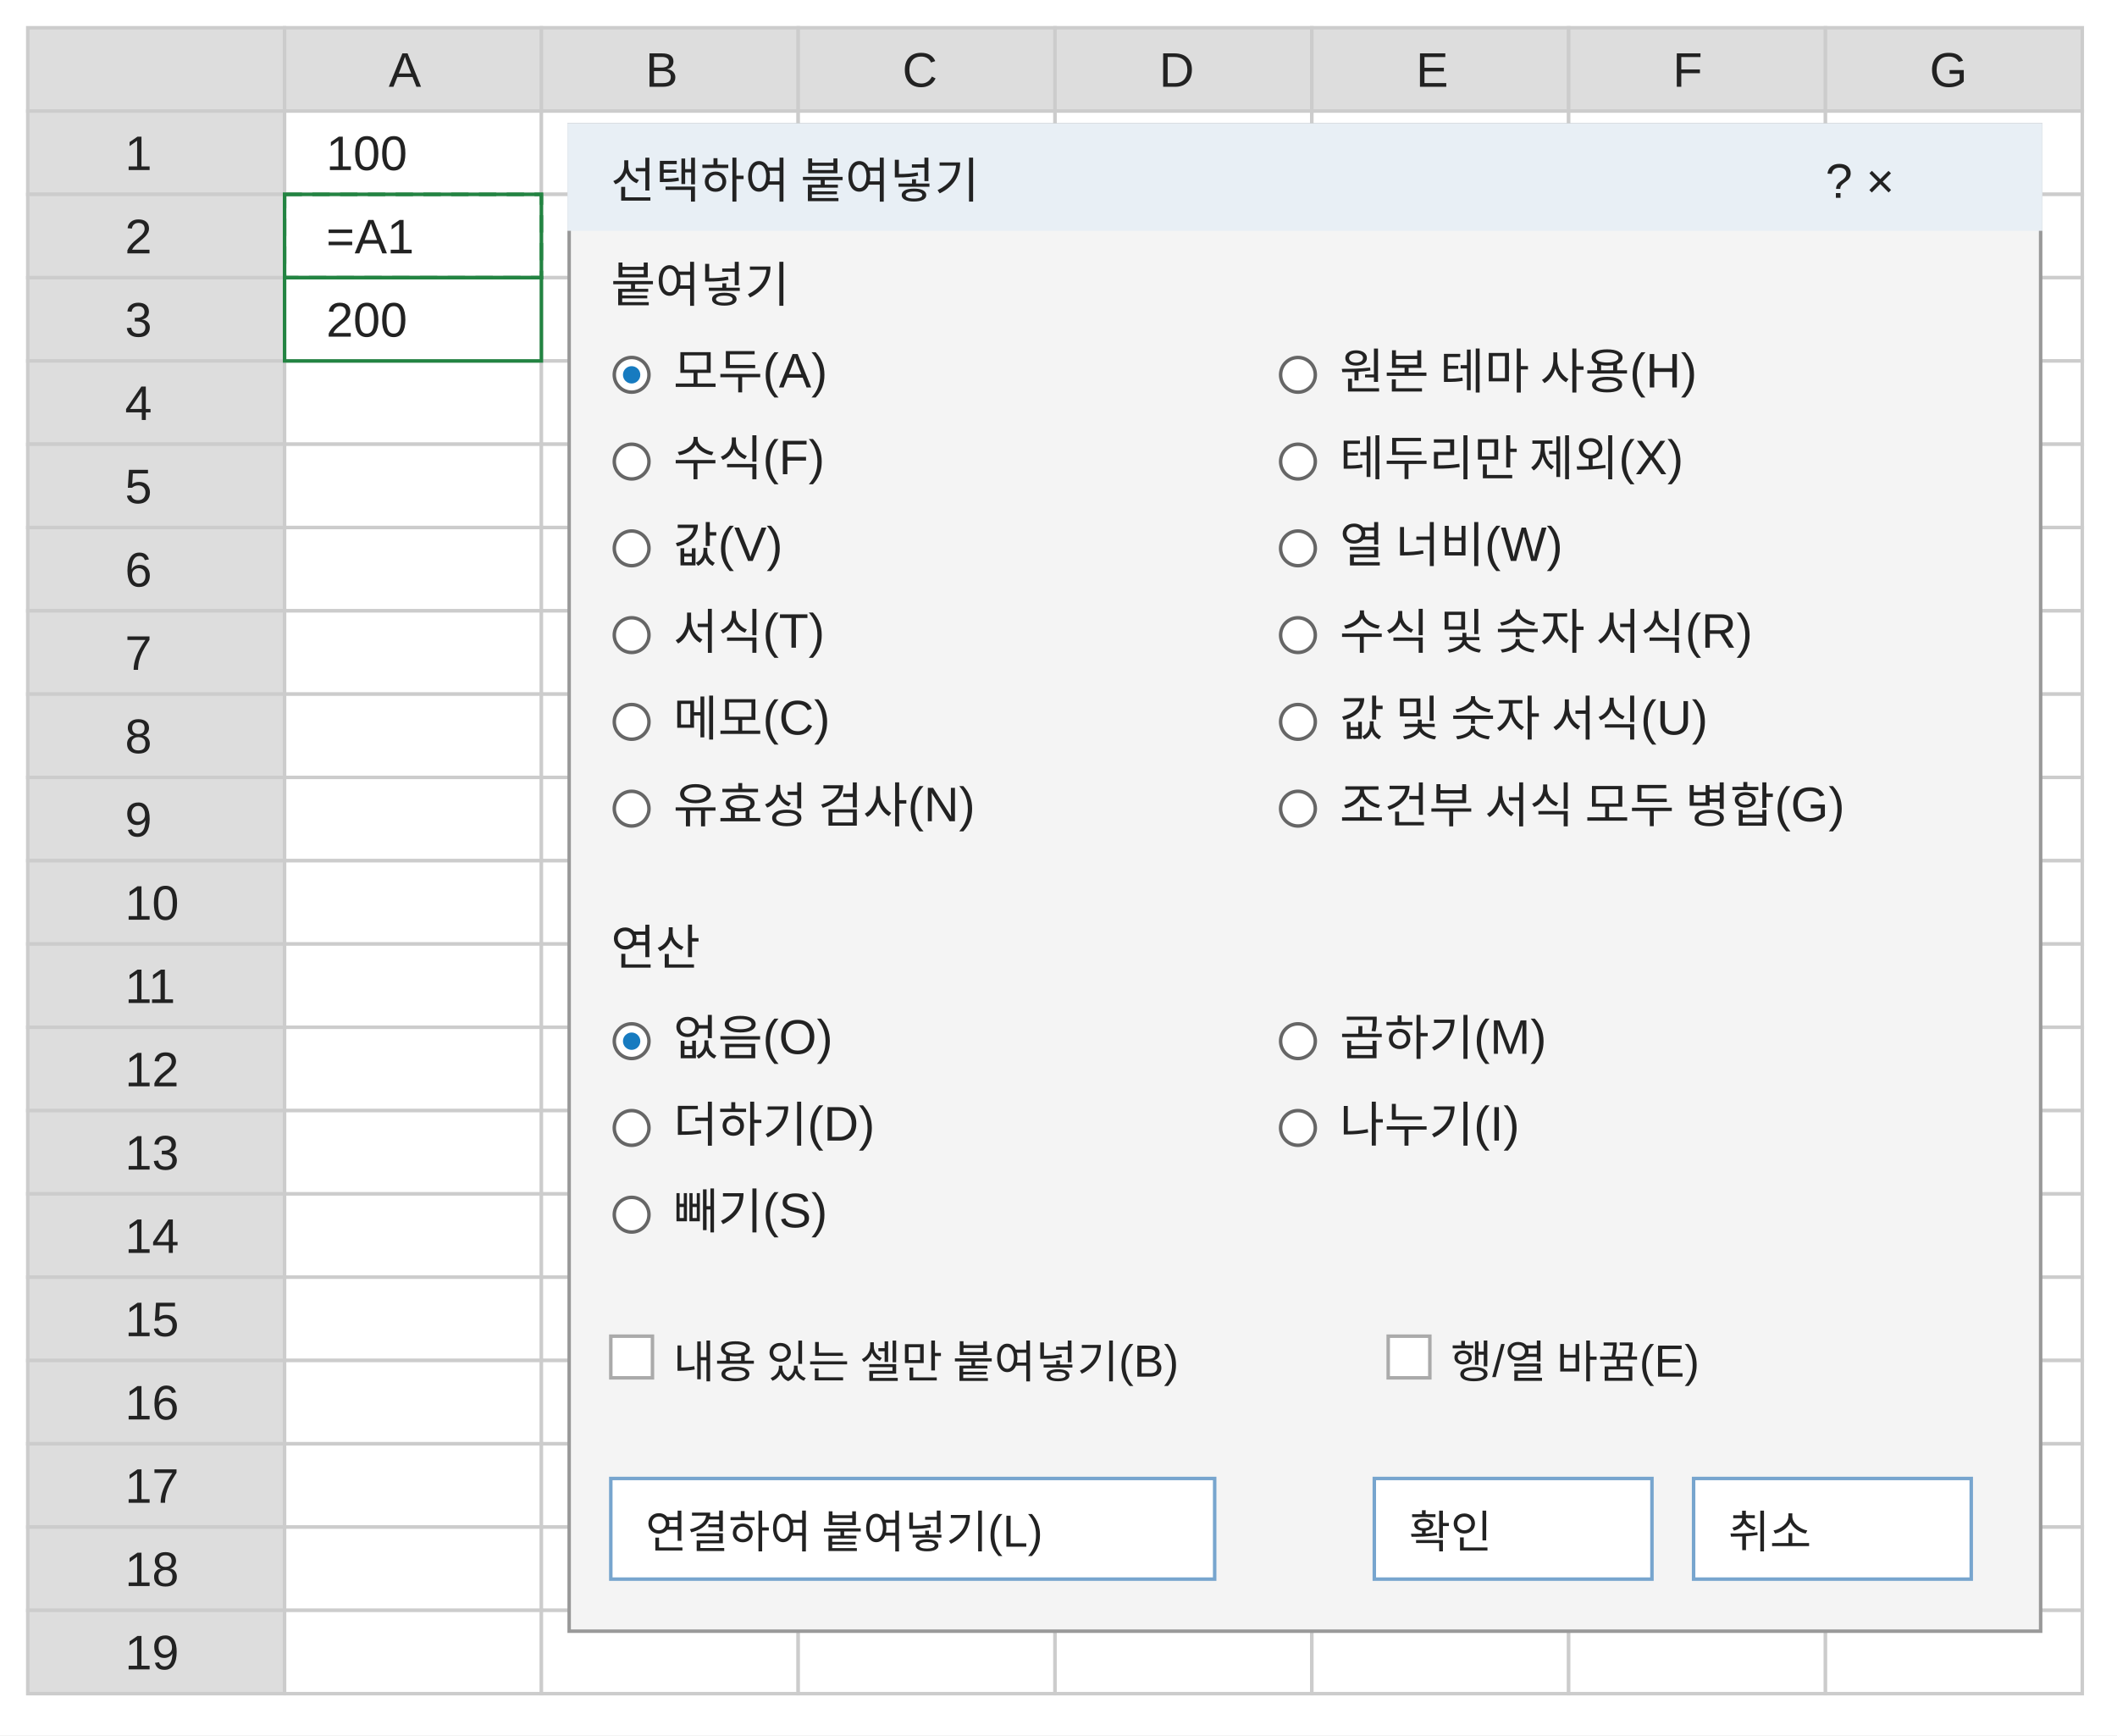
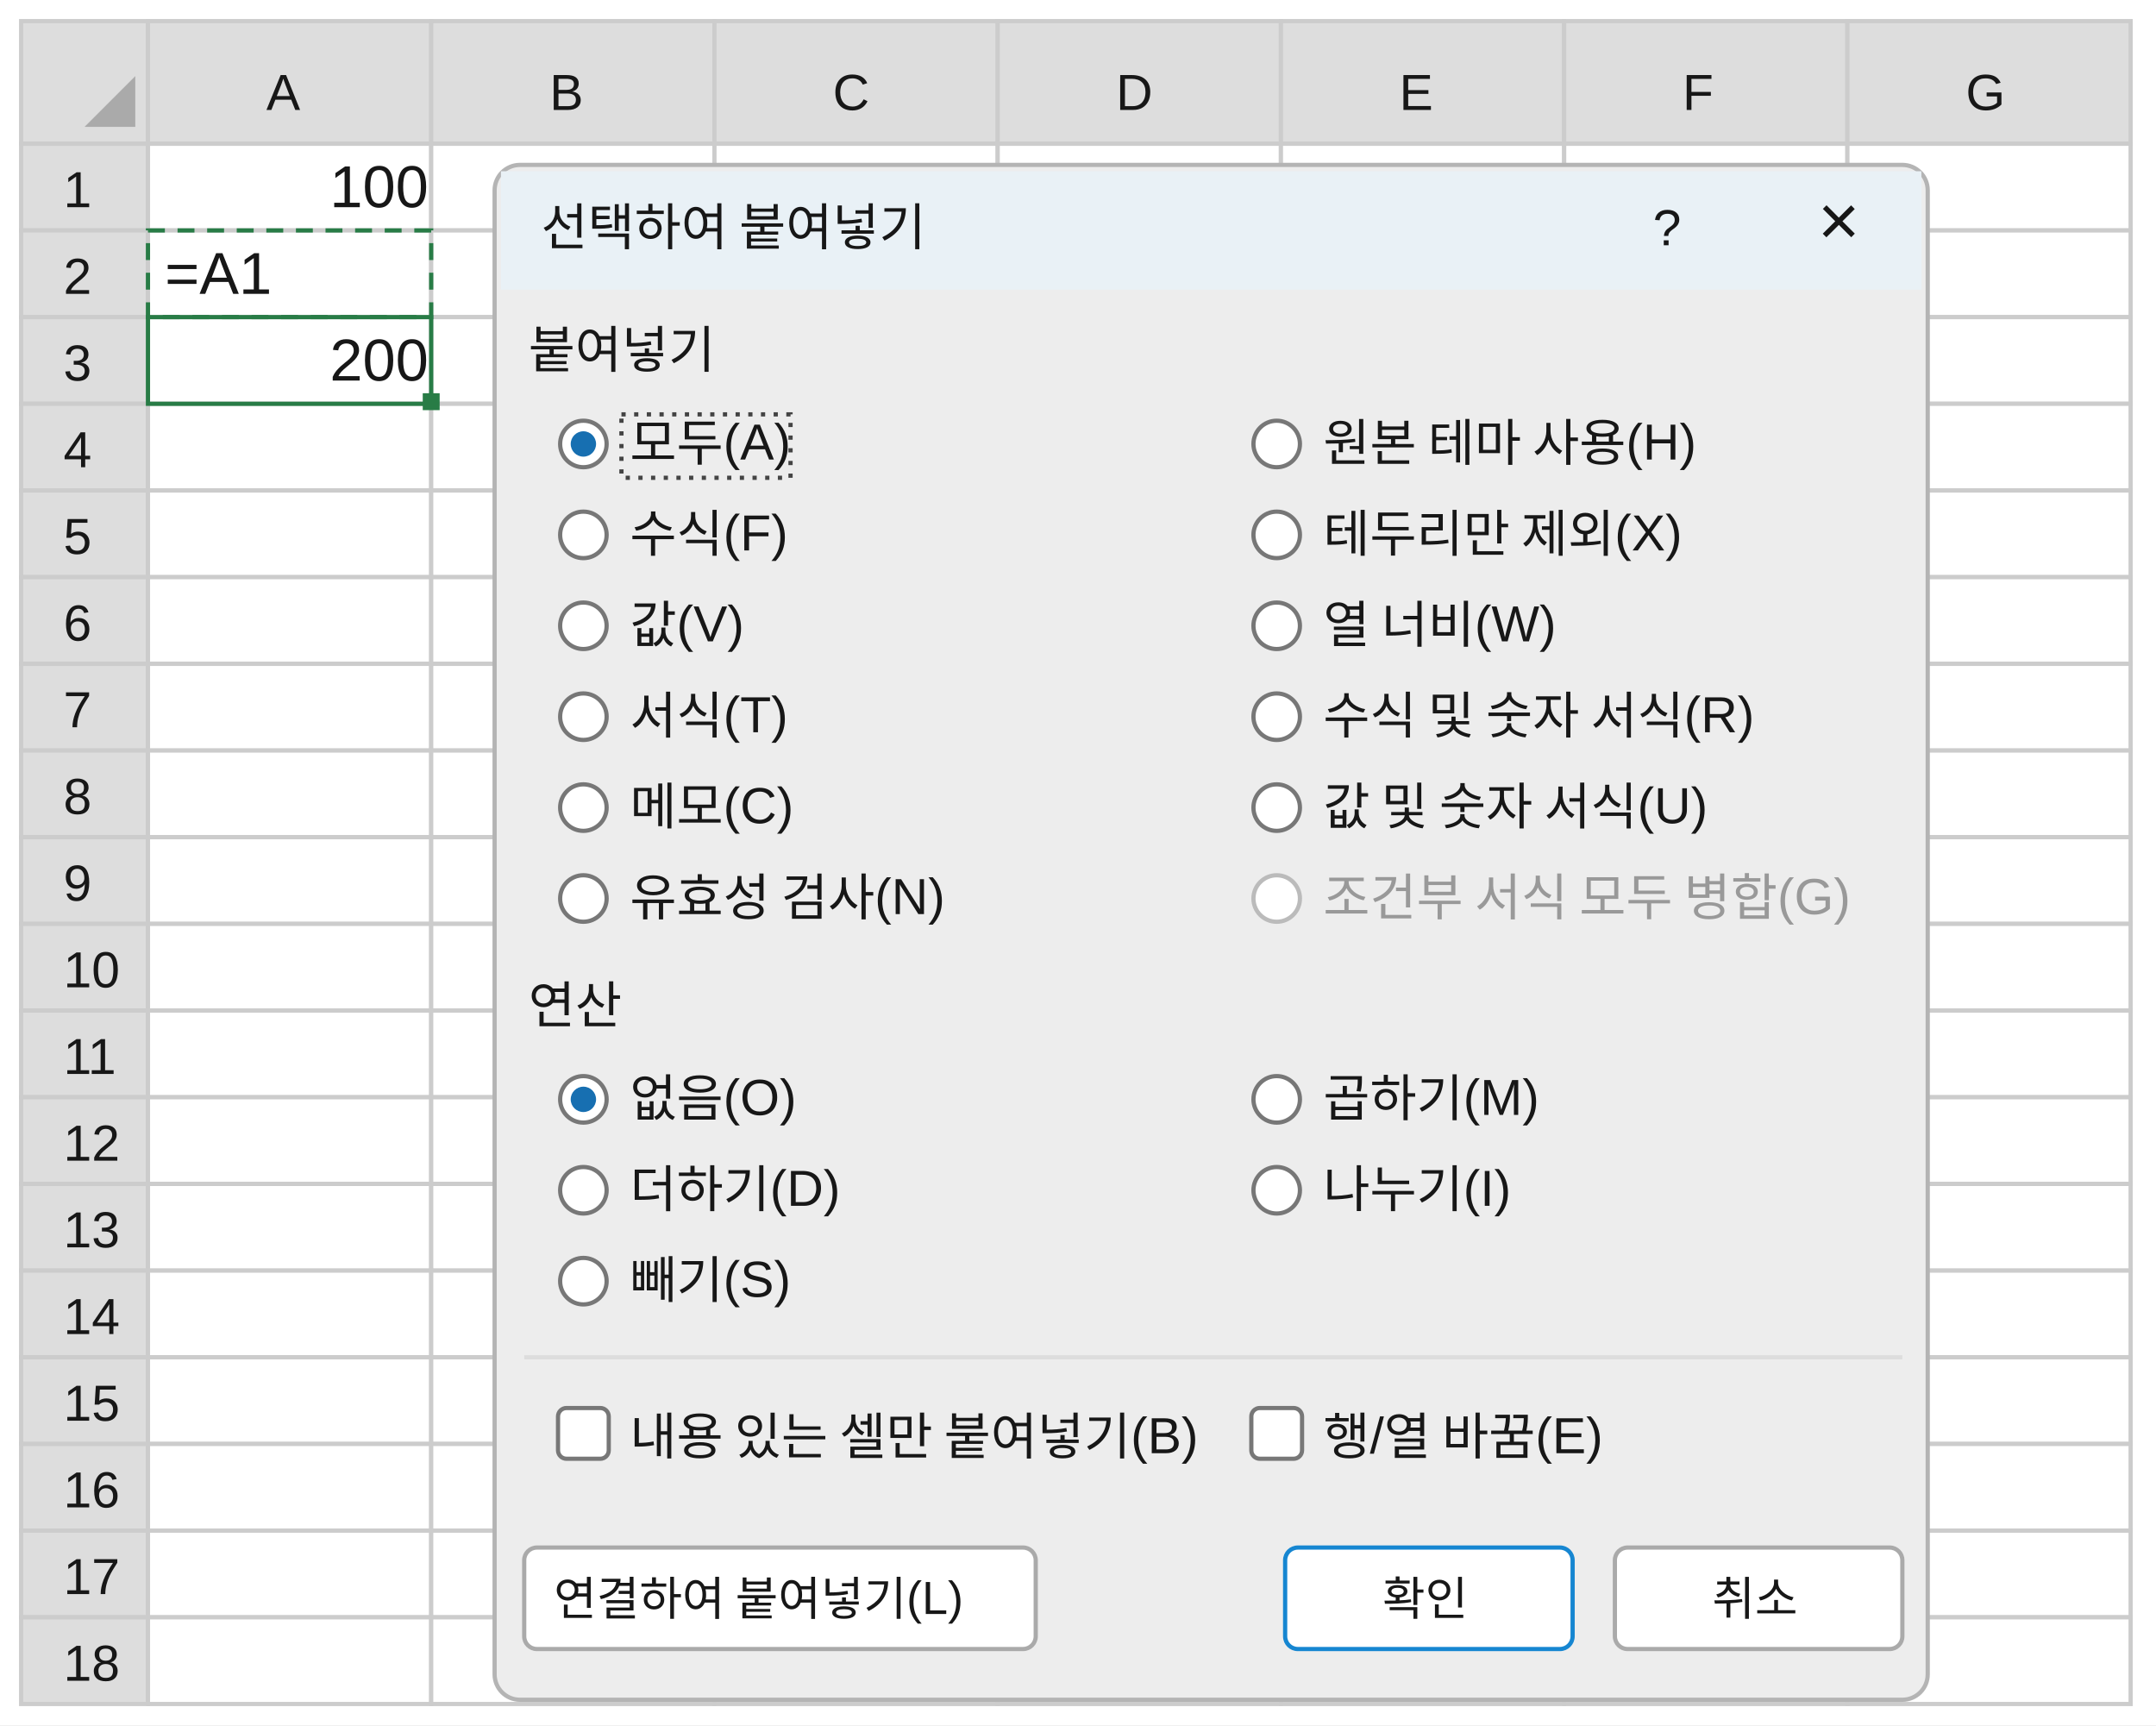
- <svg xmlns="http://www.w3.org/2000/svg" width="610" height="500" viewBox="0 0 610 500">
-   <rect width="100%" height="100%" fill="white" />
-   <g font-family="Arial, Malgun Gothic, sans-serif" font-size="14" fill="#222">
-     <rect x="8" y="8" width="74" height="24" fill="#ddd" stroke="#ccc" />
-     <rect x="82" y="8" width="74" height="24" fill="#ddd" stroke="#ccc" />
-     <text x="112" y="25" font-size="14">A</text>
-     <rect x="156" y="8" width="74" height="24" fill="#ddd" stroke="#ccc" />
-     <text x="186" y="25" font-size="14">B</text>
-     <rect x="230" y="8" width="74" height="24" fill="#ddd" stroke="#ccc" />
-     <text x="260" y="25" font-size="14">C</text>
-     <rect x="304" y="8" width="74" height="24" fill="#ddd" stroke="#ccc" />
-     <text x="334" y="25" font-size="14">D</text>
-     <rect x="378" y="8" width="74" height="24" fill="#ddd" stroke="#ccc" />
-     <text x="408" y="25" font-size="14">E</text>
-     <rect x="452" y="8" width="74" height="24" fill="#ddd" stroke="#ccc" />
-     <text x="482" y="25" font-size="14">F</text>
-     <rect x="526" y="8" width="74" height="24" fill="#ddd" stroke="#ccc" />
-     <text x="556" y="25" font-size="14">G</text>
-     <rect x="8" y="32" width="74" height="24" fill="#ddd" stroke="#ccc" />
-     <text x="36" y="49" font-size="14">1</text>
-     <rect x="82" y="32" width="74" height="24" fill="white" stroke="#ccc" />
-     <rect x="156" y="32" width="74" height="24" fill="white" stroke="#ccc" />
-     <rect x="230" y="32" width="74" height="24" fill="white" stroke="#ccc" />
-     <rect x="304" y="32" width="74" height="24" fill="white" stroke="#ccc" />
-     <rect x="378" y="32" width="74" height="24" fill="white" stroke="#ccc" />
-     <rect x="452" y="32" width="74" height="24" fill="white" stroke="#ccc" />
-     <rect x="526" y="32" width="74" height="24" fill="white" stroke="#ccc" />
-     <rect x="8" y="56" width="74" height="24" fill="#ddd" stroke="#ccc" />
-     <text x="36" y="73" font-size="14">2</text>
-     <rect x="82" y="56" width="74" height="24" fill="white" stroke="#ccc" />
-     <rect x="156" y="56" width="74" height="24" fill="white" stroke="#ccc" />
-     <rect x="230" y="56" width="74" height="24" fill="white" stroke="#ccc" />
-     <rect x="304" y="56" width="74" height="24" fill="white" stroke="#ccc" />
-     <rect x="378" y="56" width="74" height="24" fill="white" stroke="#ccc" />
-     <rect x="452" y="56" width="74" height="24" fill="white" stroke="#ccc" />
-     <rect x="526" y="56" width="74" height="24" fill="white" stroke="#ccc" />
-     <rect x="8" y="80" width="74" height="24" fill="#ddd" stroke="#ccc" />
-     <text x="36" y="97" font-size="14">3</text>
-     <rect x="82" y="80" width="74" height="24" fill="white" stroke="#ccc" />
-     <rect x="156" y="80" width="74" height="24" fill="white" stroke="#ccc" />
-     <rect x="230" y="80" width="74" height="24" fill="white" stroke="#ccc" />
-     <rect x="304" y="80" width="74" height="24" fill="white" stroke="#ccc" />
-     <rect x="378" y="80" width="74" height="24" fill="white" stroke="#ccc" />
-     <rect x="452" y="80" width="74" height="24" fill="white" stroke="#ccc" />
-     <rect x="526" y="80" width="74" height="24" fill="white" stroke="#ccc" />
-     <rect x="8" y="104" width="74" height="24" fill="#ddd" stroke="#ccc" />
-     <text x="36" y="121" font-size="14">4</text>
-     <rect x="82" y="104" width="74" height="24" fill="white" stroke="#ccc" />
-     <rect x="156" y="104" width="74" height="24" fill="white" stroke="#ccc" />
-     <rect x="230" y="104" width="74" height="24" fill="white" stroke="#ccc" />
-     <rect x="304" y="104" width="74" height="24" fill="white" stroke="#ccc" />
-     <rect x="378" y="104" width="74" height="24" fill="white" stroke="#ccc" />
-     <rect x="452" y="104" width="74" height="24" fill="white" stroke="#ccc" />
-     <rect x="526" y="104" width="74" height="24" fill="white" stroke="#ccc" />
-     <rect x="8" y="128" width="74" height="24" fill="#ddd" stroke="#ccc" />
-     <text x="36" y="145" font-size="14">5</text>
-     <rect x="82" y="128" width="74" height="24" fill="white" stroke="#ccc" />
-     <rect x="156" y="128" width="74" height="24" fill="white" stroke="#ccc" />
-     <rect x="230" y="128" width="74" height="24" fill="white" stroke="#ccc" />
-     <rect x="304" y="128" width="74" height="24" fill="white" stroke="#ccc" />
-     <rect x="378" y="128" width="74" height="24" fill="white" stroke="#ccc" />
-     <rect x="452" y="128" width="74" height="24" fill="white" stroke="#ccc" />
-     <rect x="526" y="128" width="74" height="24" fill="white" stroke="#ccc" />
-     <rect x="8" y="152" width="74" height="24" fill="#ddd" stroke="#ccc" />
-     <text x="36" y="169" font-size="14">6</text>
-     <rect x="82" y="152" width="74" height="24" fill="white" stroke="#ccc" />
-     <rect x="156" y="152" width="74" height="24" fill="white" stroke="#ccc" />
-     <rect x="230" y="152" width="74" height="24" fill="white" stroke="#ccc" />
-     <rect x="304" y="152" width="74" height="24" fill="white" stroke="#ccc" />
-     <rect x="378" y="152" width="74" height="24" fill="white" stroke="#ccc" />
-     <rect x="452" y="152" width="74" height="24" fill="white" stroke="#ccc" />
-     <rect x="526" y="152" width="74" height="24" fill="white" stroke="#ccc" />
-     <rect x="8" y="176" width="74" height="24" fill="#ddd" stroke="#ccc" />
-     <text x="36" y="193" font-size="14">7</text>
-     <rect x="82" y="176" width="74" height="24" fill="white" stroke="#ccc" />
-     <rect x="156" y="176" width="74" height="24" fill="white" stroke="#ccc" />
-     <rect x="230" y="176" width="74" height="24" fill="white" stroke="#ccc" />
-     <rect x="304" y="176" width="74" height="24" fill="white" stroke="#ccc" />
-     <rect x="378" y="176" width="74" height="24" fill="white" stroke="#ccc" />
-     <rect x="452" y="176" width="74" height="24" fill="white" stroke="#ccc" />
-     <rect x="526" y="176" width="74" height="24" fill="white" stroke="#ccc" />
-     <rect x="8" y="200" width="74" height="24" fill="#ddd" stroke="#ccc" />
-     <text x="36" y="217" font-size="14">8</text>
-     <rect x="82" y="200" width="74" height="24" fill="white" stroke="#ccc" />
-     <rect x="156" y="200" width="74" height="24" fill="white" stroke="#ccc" />
-     <rect x="230" y="200" width="74" height="24" fill="white" stroke="#ccc" />
-     <rect x="304" y="200" width="74" height="24" fill="white" stroke="#ccc" />
-     <rect x="378" y="200" width="74" height="24" fill="white" stroke="#ccc" />
-     <rect x="452" y="200" width="74" height="24" fill="white" stroke="#ccc" />
-     <rect x="526" y="200" width="74" height="24" fill="white" stroke="#ccc" />
-     <rect x="8" y="224" width="74" height="24" fill="#ddd" stroke="#ccc" />
-     <text x="36" y="241" font-size="14">9</text>
-     <rect x="82" y="224" width="74" height="24" fill="white" stroke="#ccc" />
-     <rect x="156" y="224" width="74" height="24" fill="white" stroke="#ccc" />
-     <rect x="230" y="224" width="74" height="24" fill="white" stroke="#ccc" />
-     <rect x="304" y="224" width="74" height="24" fill="white" stroke="#ccc" />
-     <rect x="378" y="224" width="74" height="24" fill="white" stroke="#ccc" />
-     <rect x="452" y="224" width="74" height="24" fill="white" stroke="#ccc" />
-     <rect x="526" y="224" width="74" height="24" fill="white" stroke="#ccc" />
-     <rect x="8" y="248" width="74" height="24" fill="#ddd" stroke="#ccc" />
-     <text x="36" y="265" font-size="14">10</text>
-     <rect x="82" y="248" width="74" height="24" fill="white" stroke="#ccc" />
-     <rect x="156" y="248" width="74" height="24" fill="white" stroke="#ccc" />
-     <rect x="230" y="248" width="74" height="24" fill="white" stroke="#ccc" />
-     <rect x="304" y="248" width="74" height="24" fill="white" stroke="#ccc" />
-     <rect x="378" y="248" width="74" height="24" fill="white" stroke="#ccc" />
-     <rect x="452" y="248" width="74" height="24" fill="white" stroke="#ccc" />
-     <rect x="526" y="248" width="74" height="24" fill="white" stroke="#ccc" />
-     <rect x="8" y="272" width="74" height="24" fill="#ddd" stroke="#ccc" />
-     <text x="36" y="289" font-size="14">11</text>
-     <rect x="82" y="272" width="74" height="24" fill="white" stroke="#ccc" />
-     <rect x="156" y="272" width="74" height="24" fill="white" stroke="#ccc" />
-     <rect x="230" y="272" width="74" height="24" fill="white" stroke="#ccc" />
-     <rect x="304" y="272" width="74" height="24" fill="white" stroke="#ccc" />
-     <rect x="378" y="272" width="74" height="24" fill="white" stroke="#ccc" />
-     <rect x="452" y="272" width="74" height="24" fill="white" stroke="#ccc" />
-     <rect x="526" y="272" width="74" height="24" fill="white" stroke="#ccc" />
-     <rect x="8" y="296" width="74" height="24" fill="#ddd" stroke="#ccc" />
-     <text x="36" y="313" font-size="14">12</text>
-     <rect x="82" y="296" width="74" height="24" fill="white" stroke="#ccc" />
-     <rect x="156" y="296" width="74" height="24" fill="white" stroke="#ccc" />
-     <rect x="230" y="296" width="74" height="24" fill="white" stroke="#ccc" />
-     <rect x="304" y="296" width="74" height="24" fill="white" stroke="#ccc" />
-     <rect x="378" y="296" width="74" height="24" fill="white" stroke="#ccc" />
-     <rect x="452" y="296" width="74" height="24" fill="white" stroke="#ccc" />
-     <rect x="526" y="296" width="74" height="24" fill="white" stroke="#ccc" />
-     <rect x="8" y="320" width="74" height="24" fill="#ddd" stroke="#ccc" />
-     <text x="36" y="337" font-size="14">13</text>
-     <rect x="82" y="320" width="74" height="24" fill="white" stroke="#ccc" />
-     <rect x="156" y="320" width="74" height="24" fill="white" stroke="#ccc" />
-     <rect x="230" y="320" width="74" height="24" fill="white" stroke="#ccc" />
-     <rect x="304" y="320" width="74" height="24" fill="white" stroke="#ccc" />
-     <rect x="378" y="320" width="74" height="24" fill="white" stroke="#ccc" />
-     <rect x="452" y="320" width="74" height="24" fill="white" stroke="#ccc" />
-     <rect x="526" y="320" width="74" height="24" fill="white" stroke="#ccc" />
-     <rect x="8" y="344" width="74" height="24" fill="#ddd" stroke="#ccc" />
-     <text x="36" y="361" font-size="14">14</text>
-     <rect x="82" y="344" width="74" height="24" fill="white" stroke="#ccc" />
-     <rect x="156" y="344" width="74" height="24" fill="white" stroke="#ccc" />
-     <rect x="230" y="344" width="74" height="24" fill="white" stroke="#ccc" />
-     <rect x="304" y="344" width="74" height="24" fill="white" stroke="#ccc" />
-     <rect x="378" y="344" width="74" height="24" fill="white" stroke="#ccc" />
-     <rect x="452" y="344" width="74" height="24" fill="white" stroke="#ccc" />
-     <rect x="526" y="344" width="74" height="24" fill="white" stroke="#ccc" />
-     <rect x="8" y="368" width="74" height="24" fill="#ddd" stroke="#ccc" />
-     <text x="36" y="385" font-size="14">15</text>
-     <rect x="82" y="368" width="74" height="24" fill="white" stroke="#ccc" />
-     <rect x="156" y="368" width="74" height="24" fill="white" stroke="#ccc" />
-     <rect x="230" y="368" width="74" height="24" fill="white" stroke="#ccc" />
-     <rect x="304" y="368" width="74" height="24" fill="white" stroke="#ccc" />
-     <rect x="378" y="368" width="74" height="24" fill="white" stroke="#ccc" />
-     <rect x="452" y="368" width="74" height="24" fill="white" stroke="#ccc" />
-     <rect x="526" y="368" width="74" height="24" fill="white" stroke="#ccc" />
-     <rect x="8" y="392" width="74" height="24" fill="#ddd" stroke="#ccc" />
-     <text x="36" y="409" font-size="14">16</text>
-     <rect x="82" y="392" width="74" height="24" fill="white" stroke="#ccc" />
-     <rect x="156" y="392" width="74" height="24" fill="white" stroke="#ccc" />
-     <rect x="230" y="392" width="74" height="24" fill="white" stroke="#ccc" />
-     <rect x="304" y="392" width="74" height="24" fill="white" stroke="#ccc" />
-     <rect x="378" y="392" width="74" height="24" fill="white" stroke="#ccc" />
-     <rect x="452" y="392" width="74" height="24" fill="white" stroke="#ccc" />
-     <rect x="526" y="392" width="74" height="24" fill="white" stroke="#ccc" />
-     <rect x="8" y="416" width="74" height="24" fill="#ddd" stroke="#ccc" />
-     <text x="36" y="433" font-size="14">17</text>
-     <rect x="82" y="416" width="74" height="24" fill="white" stroke="#ccc" />
-     <rect x="156" y="416" width="74" height="24" fill="white" stroke="#ccc" />
-     <rect x="230" y="416" width="74" height="24" fill="white" stroke="#ccc" />
-     <rect x="304" y="416" width="74" height="24" fill="white" stroke="#ccc" />
-     <rect x="378" y="416" width="74" height="24" fill="white" stroke="#ccc" />
-     <rect x="452" y="416" width="74" height="24" fill="white" stroke="#ccc" />
-     <rect x="526" y="416" width="74" height="24" fill="white" stroke="#ccc" />
-     <rect x="8" y="440" width="74" height="24" fill="#ddd" stroke="#ccc" />
-     <text x="36" y="457" font-size="14">18</text>
-     <rect x="82" y="440" width="74" height="24" fill="white" stroke="#ccc" />
-     <rect x="156" y="440" width="74" height="24" fill="white" stroke="#ccc" />
-     <rect x="230" y="440" width="74" height="24" fill="white" stroke="#ccc" />
-     <rect x="304" y="440" width="74" height="24" fill="white" stroke="#ccc" />
-     <rect x="378" y="440" width="74" height="24" fill="white" stroke="#ccc" />
-     <rect x="452" y="440" width="74" height="24" fill="white" stroke="#ccc" />
-     <rect x="526" y="440" width="74" height="24" fill="white" stroke="#ccc" />
-     <rect x="8" y="464" width="74" height="24" fill="#ddd" stroke="#ccc" />
-     <text x="36" y="481" font-size="14">19</text>
-     <rect x="82" y="464" width="74" height="24" fill="white" stroke="#ccc" />
-     <rect x="156" y="464" width="74" height="24" fill="white" stroke="#ccc" />
-     <rect x="230" y="464" width="74" height="24" fill="white" stroke="#ccc" />
-     <rect x="304" y="464" width="74" height="24" fill="white" stroke="#ccc" />
-     <rect x="378" y="464" width="74" height="24" fill="white" stroke="#ccc" />
-     <rect x="452" y="464" width="74" height="24" fill="white" stroke="#ccc" />
-     <rect x="526" y="464" width="74" height="24" fill="white" stroke="#ccc" />
-     <text x="94" y="49" font-size="14">100</text>
-     <text x="94" y="73" font-size="14">=A1</text>
-     <text x="94" y="97" font-size="14">200</text>
-     <rect x="82" y="56" width="74" height="24" fill="none" stroke="#238442" />
-     <path d="M82 56H156V80H82Z" fill="none" stroke="#238442" stroke-dasharray="5 3" />
-     <rect x="82" y="80" width="74" height="24" fill="none" stroke="#238442" />
-     <rect x="164" y="36" width="424" height="434" fill="#f4f4f4" stroke="#999" />
-     <rect x="164" y="36" width="424" height="30" fill="#e8eff5" stroke="#e8eff5" />
-     <text x="176" y="57" font-size="14">선택하여 붙여넣기</text>
-     <text x="526" y="57" font-size="14">?     ×</text>
-     <text x="176" y="87" font-size="14">붙여넣기</text>
-     <circle cx="182" cy="108" r="5" fill="white" stroke="#666" />
-     <circle cx="182" cy="108" r="2.5" fill="#177bc0" />
-     <text x="194" y="112" font-size="14">모두(A)</text>
-     <circle cx="182" cy="133" r="5" fill="white" stroke="#666" />
-     <text x="194" y="137" font-size="14">수식(F)</text>
-     <circle cx="182" cy="158" r="5" fill="white" stroke="#666" />
-     <text x="194" y="162" font-size="14">값(V)</text>
-     <circle cx="182" cy="183" r="5" fill="white" stroke="#666" />
-     <text x="194" y="187" font-size="14">서식(T)</text>
-     <circle cx="182" cy="208" r="5" fill="white" stroke="#666" />
-     <text x="194" y="212" font-size="14">메모(C)</text>
-     <circle cx="182" cy="233" r="5" fill="white" stroke="#666" />
-     <text x="194" y="237" font-size="14">유효성 검사(N)</text>
-     <circle cx="374" cy="108" r="5" fill="white" stroke="#666" />
-     <text x="386" y="112" font-size="14">원본 테마 사용(H)</text>
-     <circle cx="374" cy="133" r="5" fill="white" stroke="#666" />
-     <text x="386" y="137" font-size="14">테두리만 제외(X)</text>
-     <circle cx="374" cy="158" r="5" fill="white" stroke="#666" />
-     <text x="386" y="162" font-size="14">열 너비(W)</text>
-     <circle cx="374" cy="183" r="5" fill="white" stroke="#666" />
-     <text x="386" y="187" font-size="14">수식 및 숫자 서식(R)</text>
-     <circle cx="374" cy="208" r="5" fill="white" stroke="#666" />
-     <text x="386" y="212" font-size="14">값 및 숫자 서식(U)</text>
-     <circle cx="374" cy="233" r="5" fill="white" stroke="#666" />
-     <text x="386" y="237" font-size="14">조건부 서식 모두 병합(G)</text>
-     <text x="176" y="278" font-size="14">연산</text>
-     <circle cx="182" cy="300" r="5" fill="white" stroke="#666" />
-     <circle cx="182" cy="300" r="2.5" fill="#177bc0" />
-     <text x="194" y="304" font-size="14">없음(O)</text>
-     <circle cx="182" cy="325" r="5" fill="white" stroke="#666" />
-     <text x="194" y="329" font-size="14">더하기(D)</text>
-     <circle cx="182" cy="350" r="5" fill="white" stroke="#666" />
-     <text x="194" y="354" font-size="14">빼기(S)</text>
-     <circle cx="374" cy="300" r="5" fill="white" stroke="#666" />
-     <text x="386" y="304" font-size="14">곱하기(M)</text>
-     <circle cx="374" cy="325" r="5" fill="white" stroke="#666" />
-     <text x="386" y="329" font-size="14">나누기(I)</text>
-     <rect x="176" y="385" width="12" height="12" fill="white" stroke="#aaa" />
-     <text x="194" y="397" font-size="13">내용 있는 셀만 붙여넣기(B)</text>
-     <rect x="400" y="385" width="12" height="12" fill="white" stroke="#aaa" />
-     <text x="418" y="397" font-size="13">행/열 바꿈(E)</text>
-     <rect x="176" y="426" width="174" height="29" fill="white" stroke="#77a5ce" />
-     <text x="186" y="446" font-size="13">연결하여 붙여넣기(L)</text>
-     <rect x="396" y="426" width="80" height="29" fill="white" stroke="#77a5ce" />
-     <text x="406" y="446" font-size="13">확인</text>
-     <rect x="488" y="426" width="80" height="29" fill="white" stroke="#77a5ce" />
-     <text x="498" y="446" font-size="13">취소</text>
+ <svg xmlns="http://www.w3.org/2000/svg" width="510" height="408" viewBox="0 0 510 408">
+   <rect width="510" height="408" fill="white" />
+   <g font-family="Arial, Malgun Gothic, sans-serif" font-size="12" fill="#171717">
+     <rect x="5" y="5" width="30" height="29" rx="0" fill="#ddd" stroke="#ccc" />
+     <rect x="35" y="5" width="67" height="29" rx="0" fill="#ddd" stroke="#ccc" />
+     <text x="63" y="26" font-size="12">A</text>
+     <rect x="102" y="5" width="67" height="29" rx="0" fill="#ddd" stroke="#ccc" />
+     <text x="130" y="26" font-size="12">B</text>
+     <rect x="169" y="5" width="67" height="29" rx="0" fill="#ddd" stroke="#ccc" />
+     <text x="197" y="26" font-size="12">C</text>
+     <rect x="236" y="5" width="67" height="29" rx="0" fill="#ddd" stroke="#ccc" />
+     <text x="264" y="26" font-size="12">D</text>
+     <rect x="303" y="5" width="67" height="29" rx="0" fill="#ddd" stroke="#ccc" />
+     <text x="331" y="26" font-size="12">E</text>
+     <rect x="370" y="5" width="67" height="29" rx="0" fill="#ddd" stroke="#ccc" />
+     <text x="398" y="26" font-size="12">F</text>
+     <rect x="437" y="5" width="67" height="29" rx="0" fill="#ddd" stroke="#ccc" />
+     <text x="465" y="26" font-size="12">G</text>
+     <rect x="5" y="34.0" width="30" height="20.5" rx="0" fill="#ddd" stroke="#ccc" />
+     <text x="15" y="49.0" font-size="12">1</text>
+     <rect x="35" y="34.0" width="67" height="20.5" rx="0" fill="white" stroke="#ccc" />
+     <rect x="102" y="34.0" width="67" height="20.5" rx="0" fill="white" stroke="#ccc" />
+     <rect x="169" y="34.0" width="67" height="20.5" rx="0" fill="white" stroke="#ccc" />
+     <rect x="236" y="34.0" width="67" height="20.5" rx="0" fill="white" stroke="#ccc" />
+     <rect x="303" y="34.0" width="67" height="20.5" rx="0" fill="white" stroke="#ccc" />
+     <rect x="370" y="34.0" width="67" height="20.5" rx="0" fill="white" stroke="#ccc" />
+     <rect x="437" y="34.0" width="67" height="20.5" rx="0" fill="white" stroke="#ccc" />
+     <rect x="5" y="54.5" width="30" height="20.5" rx="0" fill="#ddd" stroke="#ccc" />
+     <text x="15" y="69.5" font-size="12">2</text>
+     <rect x="35" y="54.5" width="67" height="20.5" rx="0" fill="white" stroke="#ccc" />
+     <rect x="102" y="54.5" width="67" height="20.5" rx="0" fill="white" stroke="#ccc" />
+     <rect x="169" y="54.5" width="67" height="20.5" rx="0" fill="white" stroke="#ccc" />
+     <rect x="236" y="54.5" width="67" height="20.5" rx="0" fill="white" stroke="#ccc" />
+     <rect x="303" y="54.5" width="67" height="20.5" rx="0" fill="white" stroke="#ccc" />
+     <rect x="370" y="54.5" width="67" height="20.5" rx="0" fill="white" stroke="#ccc" />
+     <rect x="437" y="54.5" width="67" height="20.5" rx="0" fill="white" stroke="#ccc" />
+     <rect x="5" y="75.0" width="30" height="20.5" rx="0" fill="#ddd" stroke="#ccc" />
+     <text x="15" y="90.0" font-size="12">3</text>
+     <rect x="35" y="75.0" width="67" height="20.5" rx="0" fill="white" stroke="#ccc" />
+     <rect x="102" y="75.0" width="67" height="20.5" rx="0" fill="white" stroke="#ccc" />
+     <rect x="169" y="75.0" width="67" height="20.5" rx="0" fill="white" stroke="#ccc" />
+     <rect x="236" y="75.0" width="67" height="20.5" rx="0" fill="white" stroke="#ccc" />
+     <rect x="303" y="75.0" width="67" height="20.5" rx="0" fill="white" stroke="#ccc" />
+     <rect x="370" y="75.0" width="67" height="20.5" rx="0" fill="white" stroke="#ccc" />
+     <rect x="437" y="75.0" width="67" height="20.5" rx="0" fill="white" stroke="#ccc" />
+     <rect x="5" y="95.5" width="30" height="20.5" rx="0" fill="#ddd" stroke="#ccc" />
+     <text x="15" y="110.5" font-size="12">4</text>
+     <rect x="35" y="95.5" width="67" height="20.5" rx="0" fill="white" stroke="#ccc" />
+     <rect x="102" y="95.5" width="67" height="20.5" rx="0" fill="white" stroke="#ccc" />
+     <rect x="169" y="95.5" width="67" height="20.5" rx="0" fill="white" stroke="#ccc" />
+     <rect x="236" y="95.5" width="67" height="20.5" rx="0" fill="white" stroke="#ccc" />
+     <rect x="303" y="95.5" width="67" height="20.5" rx="0" fill="white" stroke="#ccc" />
+     <rect x="370" y="95.5" width="67" height="20.5" rx="0" fill="white" stroke="#ccc" />
+     <rect x="437" y="95.5" width="67" height="20.5" rx="0" fill="white" stroke="#ccc" />
+     <rect x="5" y="116.0" width="30" height="20.5" rx="0" fill="#ddd" stroke="#ccc" />
+     <text x="15" y="131.0" font-size="12">5</text>
+     <rect x="35" y="116.0" width="67" height="20.5" rx="0" fill="white" stroke="#ccc" />
+     <rect x="102" y="116.0" width="67" height="20.5" rx="0" fill="white" stroke="#ccc" />
+     <rect x="169" y="116.0" width="67" height="20.5" rx="0" fill="white" stroke="#ccc" />
+     <rect x="236" y="116.0" width="67" height="20.5" rx="0" fill="white" stroke="#ccc" />
+     <rect x="303" y="116.0" width="67" height="20.5" rx="0" fill="white" stroke="#ccc" />
+     <rect x="370" y="116.0" width="67" height="20.5" rx="0" fill="white" stroke="#ccc" />
+     <rect x="437" y="116.0" width="67" height="20.5" rx="0" fill="white" stroke="#ccc" />
+     <rect x="5" y="136.5" width="30" height="20.5" rx="0" fill="#ddd" stroke="#ccc" />
+     <text x="15" y="151.5" font-size="12">6</text>
+     <rect x="35" y="136.5" width="67" height="20.5" rx="0" fill="white" stroke="#ccc" />
+     <rect x="102" y="136.5" width="67" height="20.5" rx="0" fill="white" stroke="#ccc" />
+     <rect x="169" y="136.5" width="67" height="20.5" rx="0" fill="white" stroke="#ccc" />
+     <rect x="236" y="136.5" width="67" height="20.5" rx="0" fill="white" stroke="#ccc" />
+     <rect x="303" y="136.5" width="67" height="20.5" rx="0" fill="white" stroke="#ccc" />
+     <rect x="370" y="136.5" width="67" height="20.5" rx="0" fill="white" stroke="#ccc" />
+     <rect x="437" y="136.5" width="67" height="20.5" rx="0" fill="white" stroke="#ccc" />
+     <rect x="5" y="157.0" width="30" height="20.5" rx="0" fill="#ddd" stroke="#ccc" />
+     <text x="15" y="172.0" font-size="12">7</text>
+     <rect x="35" y="157.0" width="67" height="20.5" rx="0" fill="white" stroke="#ccc" />
+     <rect x="102" y="157.0" width="67" height="20.5" rx="0" fill="white" stroke="#ccc" />
+     <rect x="169" y="157.0" width="67" height="20.5" rx="0" fill="white" stroke="#ccc" />
+     <rect x="236" y="157.0" width="67" height="20.5" rx="0" fill="white" stroke="#ccc" />
+     <rect x="303" y="157.0" width="67" height="20.5" rx="0" fill="white" stroke="#ccc" />
+     <rect x="370" y="157.0" width="67" height="20.5" rx="0" fill="white" stroke="#ccc" />
+     <rect x="437" y="157.0" width="67" height="20.5" rx="0" fill="white" stroke="#ccc" />
+     <rect x="5" y="177.5" width="30" height="20.5" rx="0" fill="#ddd" stroke="#ccc" />
+     <text x="15" y="192.5" font-size="12">8</text>
+     <rect x="35" y="177.5" width="67" height="20.5" rx="0" fill="white" stroke="#ccc" />
+     <rect x="102" y="177.5" width="67" height="20.5" rx="0" fill="white" stroke="#ccc" />
+     <rect x="169" y="177.5" width="67" height="20.5" rx="0" fill="white" stroke="#ccc" />
+     <rect x="236" y="177.5" width="67" height="20.5" rx="0" fill="white" stroke="#ccc" />
+     <rect x="303" y="177.5" width="67" height="20.5" rx="0" fill="white" stroke="#ccc" />
+     <rect x="370" y="177.5" width="67" height="20.5" rx="0" fill="white" stroke="#ccc" />
+     <rect x="437" y="177.5" width="67" height="20.5" rx="0" fill="white" stroke="#ccc" />
+     <rect x="5" y="198.0" width="30" height="20.5" rx="0" fill="#ddd" stroke="#ccc" />
+     <text x="15" y="213.0" font-size="12">9</text>
+     <rect x="35" y="198.0" width="67" height="20.5" rx="0" fill="white" stroke="#ccc" />
+     <rect x="102" y="198.0" width="67" height="20.5" rx="0" fill="white" stroke="#ccc" />
+     <rect x="169" y="198.0" width="67" height="20.5" rx="0" fill="white" stroke="#ccc" />
+     <rect x="236" y="198.0" width="67" height="20.5" rx="0" fill="white" stroke="#ccc" />
+     <rect x="303" y="198.0" width="67" height="20.5" rx="0" fill="white" stroke="#ccc" />
+     <rect x="370" y="198.0" width="67" height="20.5" rx="0" fill="white" stroke="#ccc" />
+     <rect x="437" y="198.0" width="67" height="20.5" rx="0" fill="white" stroke="#ccc" />
+     <rect x="5" y="218.5" width="30" height="20.5" rx="0" fill="#ddd" stroke="#ccc" />
+     <text x="15" y="233.5" font-size="12">10</text>
+     <rect x="35" y="218.5" width="67" height="20.5" rx="0" fill="white" stroke="#ccc" />
+     <rect x="102" y="218.5" width="67" height="20.5" rx="0" fill="white" stroke="#ccc" />
+     <rect x="169" y="218.5" width="67" height="20.5" rx="0" fill="white" stroke="#ccc" />
+     <rect x="236" y="218.5" width="67" height="20.5" rx="0" fill="white" stroke="#ccc" />
+     <rect x="303" y="218.5" width="67" height="20.5" rx="0" fill="white" stroke="#ccc" />
+     <rect x="370" y="218.5" width="67" height="20.5" rx="0" fill="white" stroke="#ccc" />
+     <rect x="437" y="218.5" width="67" height="20.5" rx="0" fill="white" stroke="#ccc" />
+     <rect x="5" y="239.0" width="30" height="20.5" rx="0" fill="#ddd" stroke="#ccc" />
+     <text x="15" y="254.0" font-size="12">11</text>
+     <rect x="35" y="239.0" width="67" height="20.5" rx="0" fill="white" stroke="#ccc" />
+     <rect x="102" y="239.0" width="67" height="20.5" rx="0" fill="white" stroke="#ccc" />
+     <rect x="169" y="239.0" width="67" height="20.5" rx="0" fill="white" stroke="#ccc" />
+     <rect x="236" y="239.0" width="67" height="20.5" rx="0" fill="white" stroke="#ccc" />
+     <rect x="303" y="239.0" width="67" height="20.5" rx="0" fill="white" stroke="#ccc" />
+     <rect x="370" y="239.0" width="67" height="20.5" rx="0" fill="white" stroke="#ccc" />
+     <rect x="437" y="239.0" width="67" height="20.5" rx="0" fill="white" stroke="#ccc" />
+     <rect x="5" y="259.5" width="30" height="20.5" rx="0" fill="#ddd" stroke="#ccc" />
+     <text x="15" y="274.5" font-size="12">12</text>
+     <rect x="35" y="259.5" width="67" height="20.5" rx="0" fill="white" stroke="#ccc" />
+     <rect x="102" y="259.5" width="67" height="20.5" rx="0" fill="white" stroke="#ccc" />
+     <rect x="169" y="259.5" width="67" height="20.5" rx="0" fill="white" stroke="#ccc" />
+     <rect x="236" y="259.5" width="67" height="20.5" rx="0" fill="white" stroke="#ccc" />
+     <rect x="303" y="259.5" width="67" height="20.5" rx="0" fill="white" stroke="#ccc" />
+     <rect x="370" y="259.5" width="67" height="20.5" rx="0" fill="white" stroke="#ccc" />
+     <rect x="437" y="259.5" width="67" height="20.5" rx="0" fill="white" stroke="#ccc" />
+     <rect x="5" y="280.0" width="30" height="20.5" rx="0" fill="#ddd" stroke="#ccc" />
+     <text x="15" y="295.0" font-size="12">13</text>
+     <rect x="35" y="280.0" width="67" height="20.5" rx="0" fill="white" stroke="#ccc" />
+     <rect x="102" y="280.0" width="67" height="20.5" rx="0" fill="white" stroke="#ccc" />
+     <rect x="169" y="280.0" width="67" height="20.5" rx="0" fill="white" stroke="#ccc" />
+     <rect x="236" y="280.0" width="67" height="20.5" rx="0" fill="white" stroke="#ccc" />
+     <rect x="303" y="280.0" width="67" height="20.5" rx="0" fill="white" stroke="#ccc" />
+     <rect x="370" y="280.0" width="67" height="20.5" rx="0" fill="white" stroke="#ccc" />
+     <rect x="437" y="280.0" width="67" height="20.5" rx="0" fill="white" stroke="#ccc" />
+     <rect x="5" y="300.5" width="30" height="20.5" rx="0" fill="#ddd" stroke="#ccc" />
+     <text x="15" y="315.5" font-size="12">14</text>
+     <rect x="35" y="300.5" width="67" height="20.5" rx="0" fill="white" stroke="#ccc" />
+     <rect x="102" y="300.5" width="67" height="20.5" rx="0" fill="white" stroke="#ccc" />
+     <rect x="169" y="300.5" width="67" height="20.5" rx="0" fill="white" stroke="#ccc" />
+     <rect x="236" y="300.5" width="67" height="20.5" rx="0" fill="white" stroke="#ccc" />
+     <rect x="303" y="300.5" width="67" height="20.5" rx="0" fill="white" stroke="#ccc" />
+     <rect x="370" y="300.5" width="67" height="20.5" rx="0" fill="white" stroke="#ccc" />
+     <rect x="437" y="300.5" width="67" height="20.5" rx="0" fill="white" stroke="#ccc" />
+     <rect x="5" y="321.0" width="30" height="20.5" rx="0" fill="#ddd" stroke="#ccc" />
+     <text x="15" y="336.0" font-size="12">15</text>
+     <rect x="35" y="321.0" width="67" height="20.5" rx="0" fill="white" stroke="#ccc" />
+     <rect x="102" y="321.0" width="67" height="20.5" rx="0" fill="white" stroke="#ccc" />
+     <rect x="169" y="321.0" width="67" height="20.5" rx="0" fill="white" stroke="#ccc" />
+     <rect x="236" y="321.0" width="67" height="20.5" rx="0" fill="white" stroke="#ccc" />
+     <rect x="303" y="321.0" width="67" height="20.5" rx="0" fill="white" stroke="#ccc" />
+     <rect x="370" y="321.0" width="67" height="20.5" rx="0" fill="white" stroke="#ccc" />
+     <rect x="437" y="321.0" width="67" height="20.5" rx="0" fill="white" stroke="#ccc" />
+     <rect x="5" y="341.5" width="30" height="20.5" rx="0" fill="#ddd" stroke="#ccc" />
+     <text x="15" y="356.5" font-size="12">16</text>
+     <rect x="35" y="341.5" width="67" height="20.5" rx="0" fill="white" stroke="#ccc" />
+     <rect x="102" y="341.5" width="67" height="20.5" rx="0" fill="white" stroke="#ccc" />
+     <rect x="169" y="341.5" width="67" height="20.5" rx="0" fill="white" stroke="#ccc" />
+     <rect x="236" y="341.5" width="67" height="20.5" rx="0" fill="white" stroke="#ccc" />
+     <rect x="303" y="341.5" width="67" height="20.5" rx="0" fill="white" stroke="#ccc" />
+     <rect x="370" y="341.5" width="67" height="20.5" rx="0" fill="white" stroke="#ccc" />
+     <rect x="437" y="341.5" width="67" height="20.5" rx="0" fill="white" stroke="#ccc" />
+     <rect x="5" y="362.0" width="30" height="20.5" rx="0" fill="#ddd" stroke="#ccc" />
+     <text x="15" y="377.0" font-size="12">17</text>
+     <rect x="35" y="362.0" width="67" height="20.5" rx="0" fill="white" stroke="#ccc" />
+     <rect x="102" y="362.0" width="67" height="20.5" rx="0" fill="white" stroke="#ccc" />
+     <rect x="169" y="362.0" width="67" height="20.5" rx="0" fill="white" stroke="#ccc" />
+     <rect x="236" y="362.0" width="67" height="20.5" rx="0" fill="white" stroke="#ccc" />
+     <rect x="303" y="362.0" width="67" height="20.5" rx="0" fill="white" stroke="#ccc" />
+     <rect x="370" y="362.0" width="67" height="20.5" rx="0" fill="white" stroke="#ccc" />
+     <rect x="437" y="362.0" width="67" height="20.5" rx="0" fill="white" stroke="#ccc" />
+     <rect x="5" y="382.5" width="30" height="20.5" rx="0" fill="#ddd" stroke="#ccc" />
+     <text x="15" y="397.5" font-size="12">18</text>
+     <rect x="35" y="382.5" width="67" height="20.5" rx="0" fill="white" stroke="#ccc" />
+     <rect x="102" y="382.5" width="67" height="20.5" rx="0" fill="white" stroke="#ccc" />
+     <rect x="169" y="382.5" width="67" height="20.5" rx="0" fill="white" stroke="#ccc" />
+     <rect x="236" y="382.5" width="67" height="20.5" rx="0" fill="white" stroke="#ccc" />
+     <rect x="303" y="382.5" width="67" height="20.5" rx="0" fill="white" stroke="#ccc" />
+     <rect x="370" y="382.5" width="67" height="20.5" rx="0" fill="white" stroke="#ccc" />
+     <rect x="437" y="382.5" width="67" height="20.5" rx="0" fill="white" stroke="#ccc" />
+     <text x="78" y="49.0" font-size="14">100</text>
+     <text x="39" y="69.5" font-size="14">=A1</text>
+     <text x="78" y="90.0" font-size="14">200</text>
+     <path d="M35 54.5H102V75H35Z" fill="none" stroke="#287c46" stroke-dasharray="4 3" />
+     <rect x="35" y="75" width="67" height="20.5" fill="none" stroke="#287c46" />
+     <rect x="100" y="93" width="4" height="4" fill="#287c46" />
+     <path d="M20 30H32V18Z" fill="#aaa" />
+     <rect x="117" y="39" width="339" height="363" rx="6" fill="#ededed" stroke="#b4b4b4" />
+     <rect x="119" y="41" width="335" height="27" rx="0" fill="#e9f1f6" stroke="#e9f1f6" />
+     <text x="128" y="58" font-size="12">선택하여 붙여넣기</text>
+     <text x="391" y="58" font-size="12">?</text>
+     <text x="430" y="58" font-size="17">×</text>
+     <text x="125" y="87" font-size="12">붙여넣기</text>
+     <circle cx="138" cy="105.0" r="5.5" fill="white" stroke="#777" />
+     <circle cx="138" cy="105.0" r="3" fill="#176fb1" />
+     <text x="149" y="109.0" fill="#171717">모두(A)</text>
+     <circle cx="138" cy="126.5" r="5.5" fill="white" stroke="#777" />
+     <text x="149" y="130.5" fill="#171717">수식(F)</text>
+     <circle cx="138" cy="148.0" r="5.5" fill="white" stroke="#777" />
+     <text x="149" y="152.0" fill="#171717">값(V)</text>
+     <circle cx="138" cy="169.5" r="5.5" fill="white" stroke="#777" />
+     <text x="149" y="173.5" fill="#171717">서식(T)</text>
+     <circle cx="138" cy="191.0" r="5.5" fill="white" stroke="#777" />
+     <text x="149" y="195.0" fill="#171717">메모(C)</text>
+     <circle cx="138" cy="212.5" r="5.5" fill="white" stroke="#777" />
+     <text x="149" y="216.5" fill="#171717">유효성 검사(N)</text>
+     <circle cx="302" cy="105.0" r="5.5" fill="white" stroke="#777" />
+     <text x="313" y="109.0" fill="#171717">원본 테마 사용(H)</text>
+     <circle cx="302" cy="126.5" r="5.5" fill="white" stroke="#777" />
+     <text x="313" y="130.5" fill="#171717">테두리만 제외(X)</text>
+     <circle cx="302" cy="148.0" r="5.5" fill="white" stroke="#777" />
+     <text x="313" y="152.0" fill="#171717">열 너비(W)</text>
+     <circle cx="302" cy="169.5" r="5.5" fill="white" stroke="#777" />
+     <text x="313" y="173.5" fill="#171717">수식 및 숫자 서식(R)</text>
+     <circle cx="302" cy="191.0" r="5.5" fill="white" stroke="#777" />
+     <text x="313" y="195.0" fill="#171717">값 및 숫자 서식(U)</text>
+     <circle cx="302" cy="212.5" r="5.5" fill="white" stroke="#bbb" />
+     <text x="313" y="216.5" fill="#999">조건부 서식 모두 병합(G)</text>
+     <rect x="147" y="98" width="40" height="15" fill="none" stroke="#444" stroke-dasharray="1 2" />
+     <text x="125" y="242" font-size="12">연산</text>
+     <circle cx="138" cy="260.0" r="5.5" fill="white" stroke="#777" />
+     <circle cx="138" cy="260.0" r="3" fill="#176fb1" />
+     <text x="149" y="264.0" fill="#171717">없음(O)</text>
+     <circle cx="138" cy="281.5" r="5.5" fill="white" stroke="#777" />
+     <text x="149" y="285.5" fill="#171717">더하기(D)</text>
+     <circle cx="138" cy="303.0" r="5.5" fill="white" stroke="#777" />
+     <text x="149" y="307.0" fill="#171717">빼기(S)</text>
+     <circle cx="302" cy="260.0" r="5.5" fill="white" stroke="#777" />
+     <text x="313" y="264.0" fill="#171717">곱하기(M)</text>
+     <circle cx="302" cy="281.5" r="5.5" fill="white" stroke="#777" />
+     <text x="313" y="285.5" fill="#171717">나누기(I)</text>
+     <path d="M124 321H450" stroke="#ddd" />
+     <rect x="132" y="333" width="12" height="12" rx="2" fill="white" stroke="#777" />
+     <text x="149" y="344" font-size="12">내용 있는 셀만 붙여넣기(B)</text>
+     <rect x="296" y="333" width="12" height="12" rx="2" fill="white" stroke="#777" />
+     <text x="313" y="344" font-size="12">행/열 바꿈(E)</text>
+     <rect x="124" y="366" width="121" height="24" rx="3" fill="white" stroke="#aaa" />
+     <text x="131" y="382" font-size="11">연결하여 붙여넣기(L)</text>
+     <rect x="304" y="366" width="68" height="24" rx="3" fill="white" stroke="#1686d1" />
+     <text x="327" y="382" font-size="11">확인</text>
+     <rect x="382" y="366" width="68" height="24" rx="3" fill="white" stroke="#aaa" />
+     <text x="405" y="382" font-size="11">취소</text>
  </g>
</svg>
